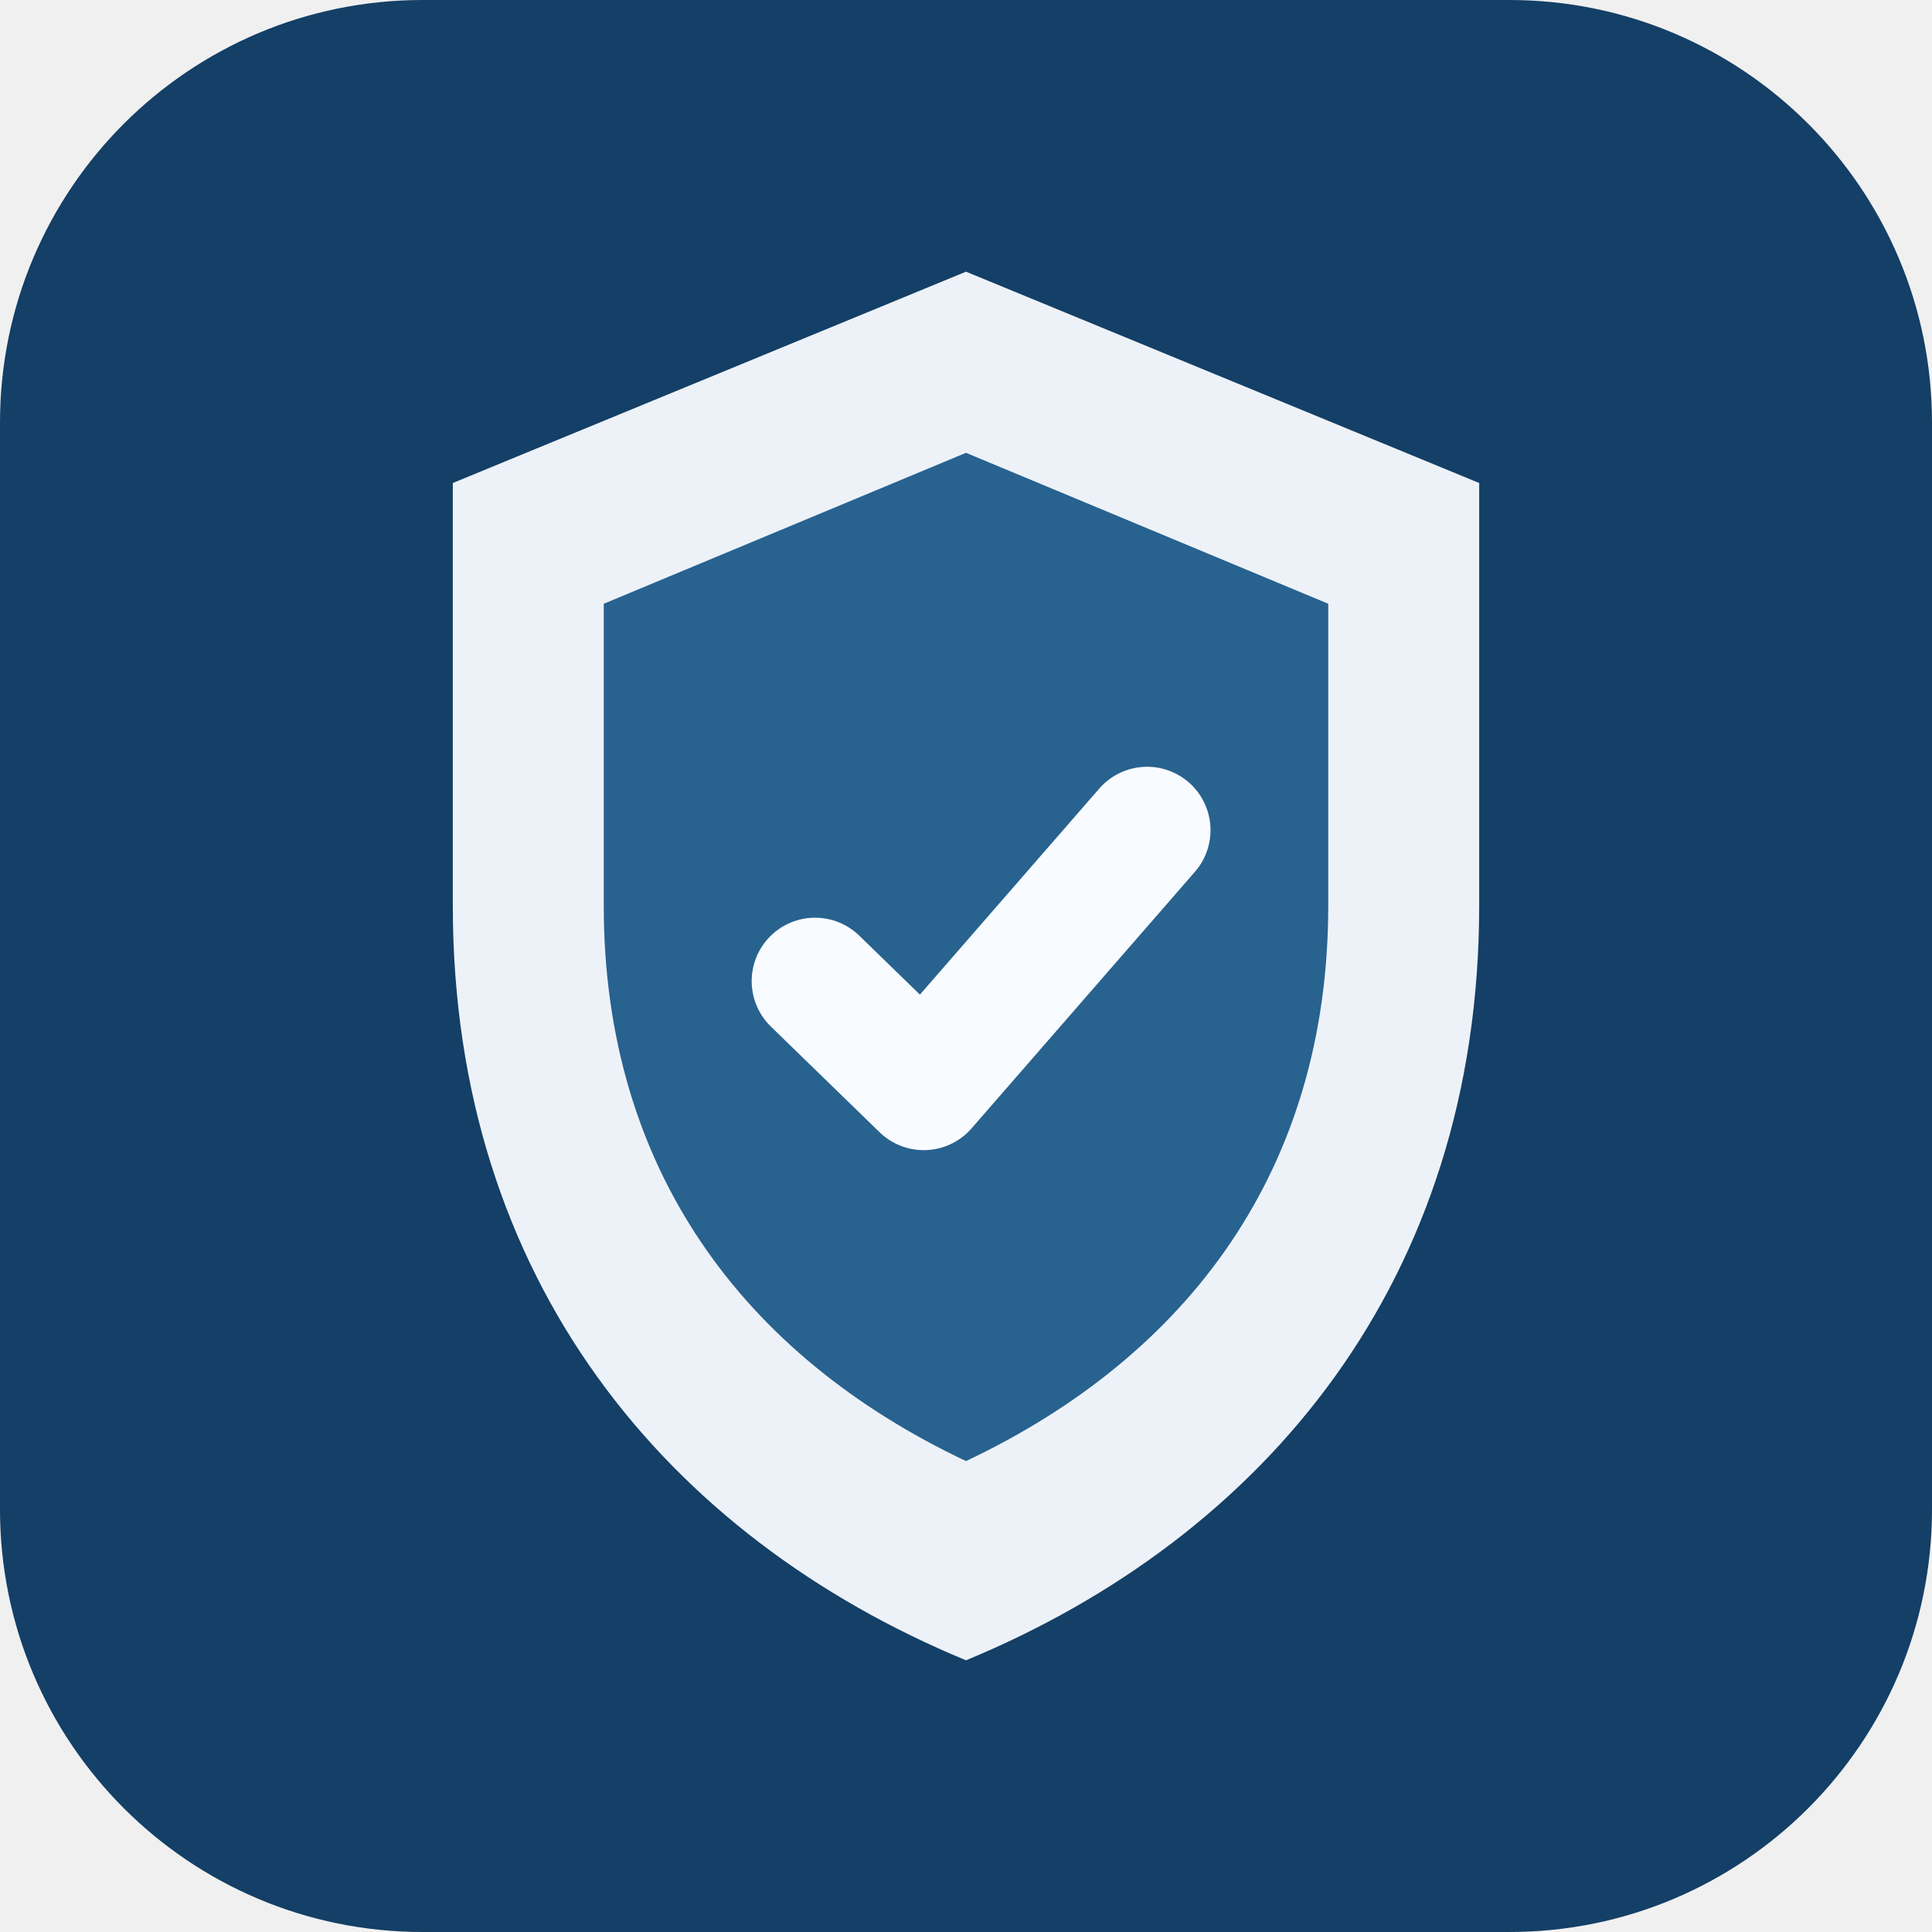
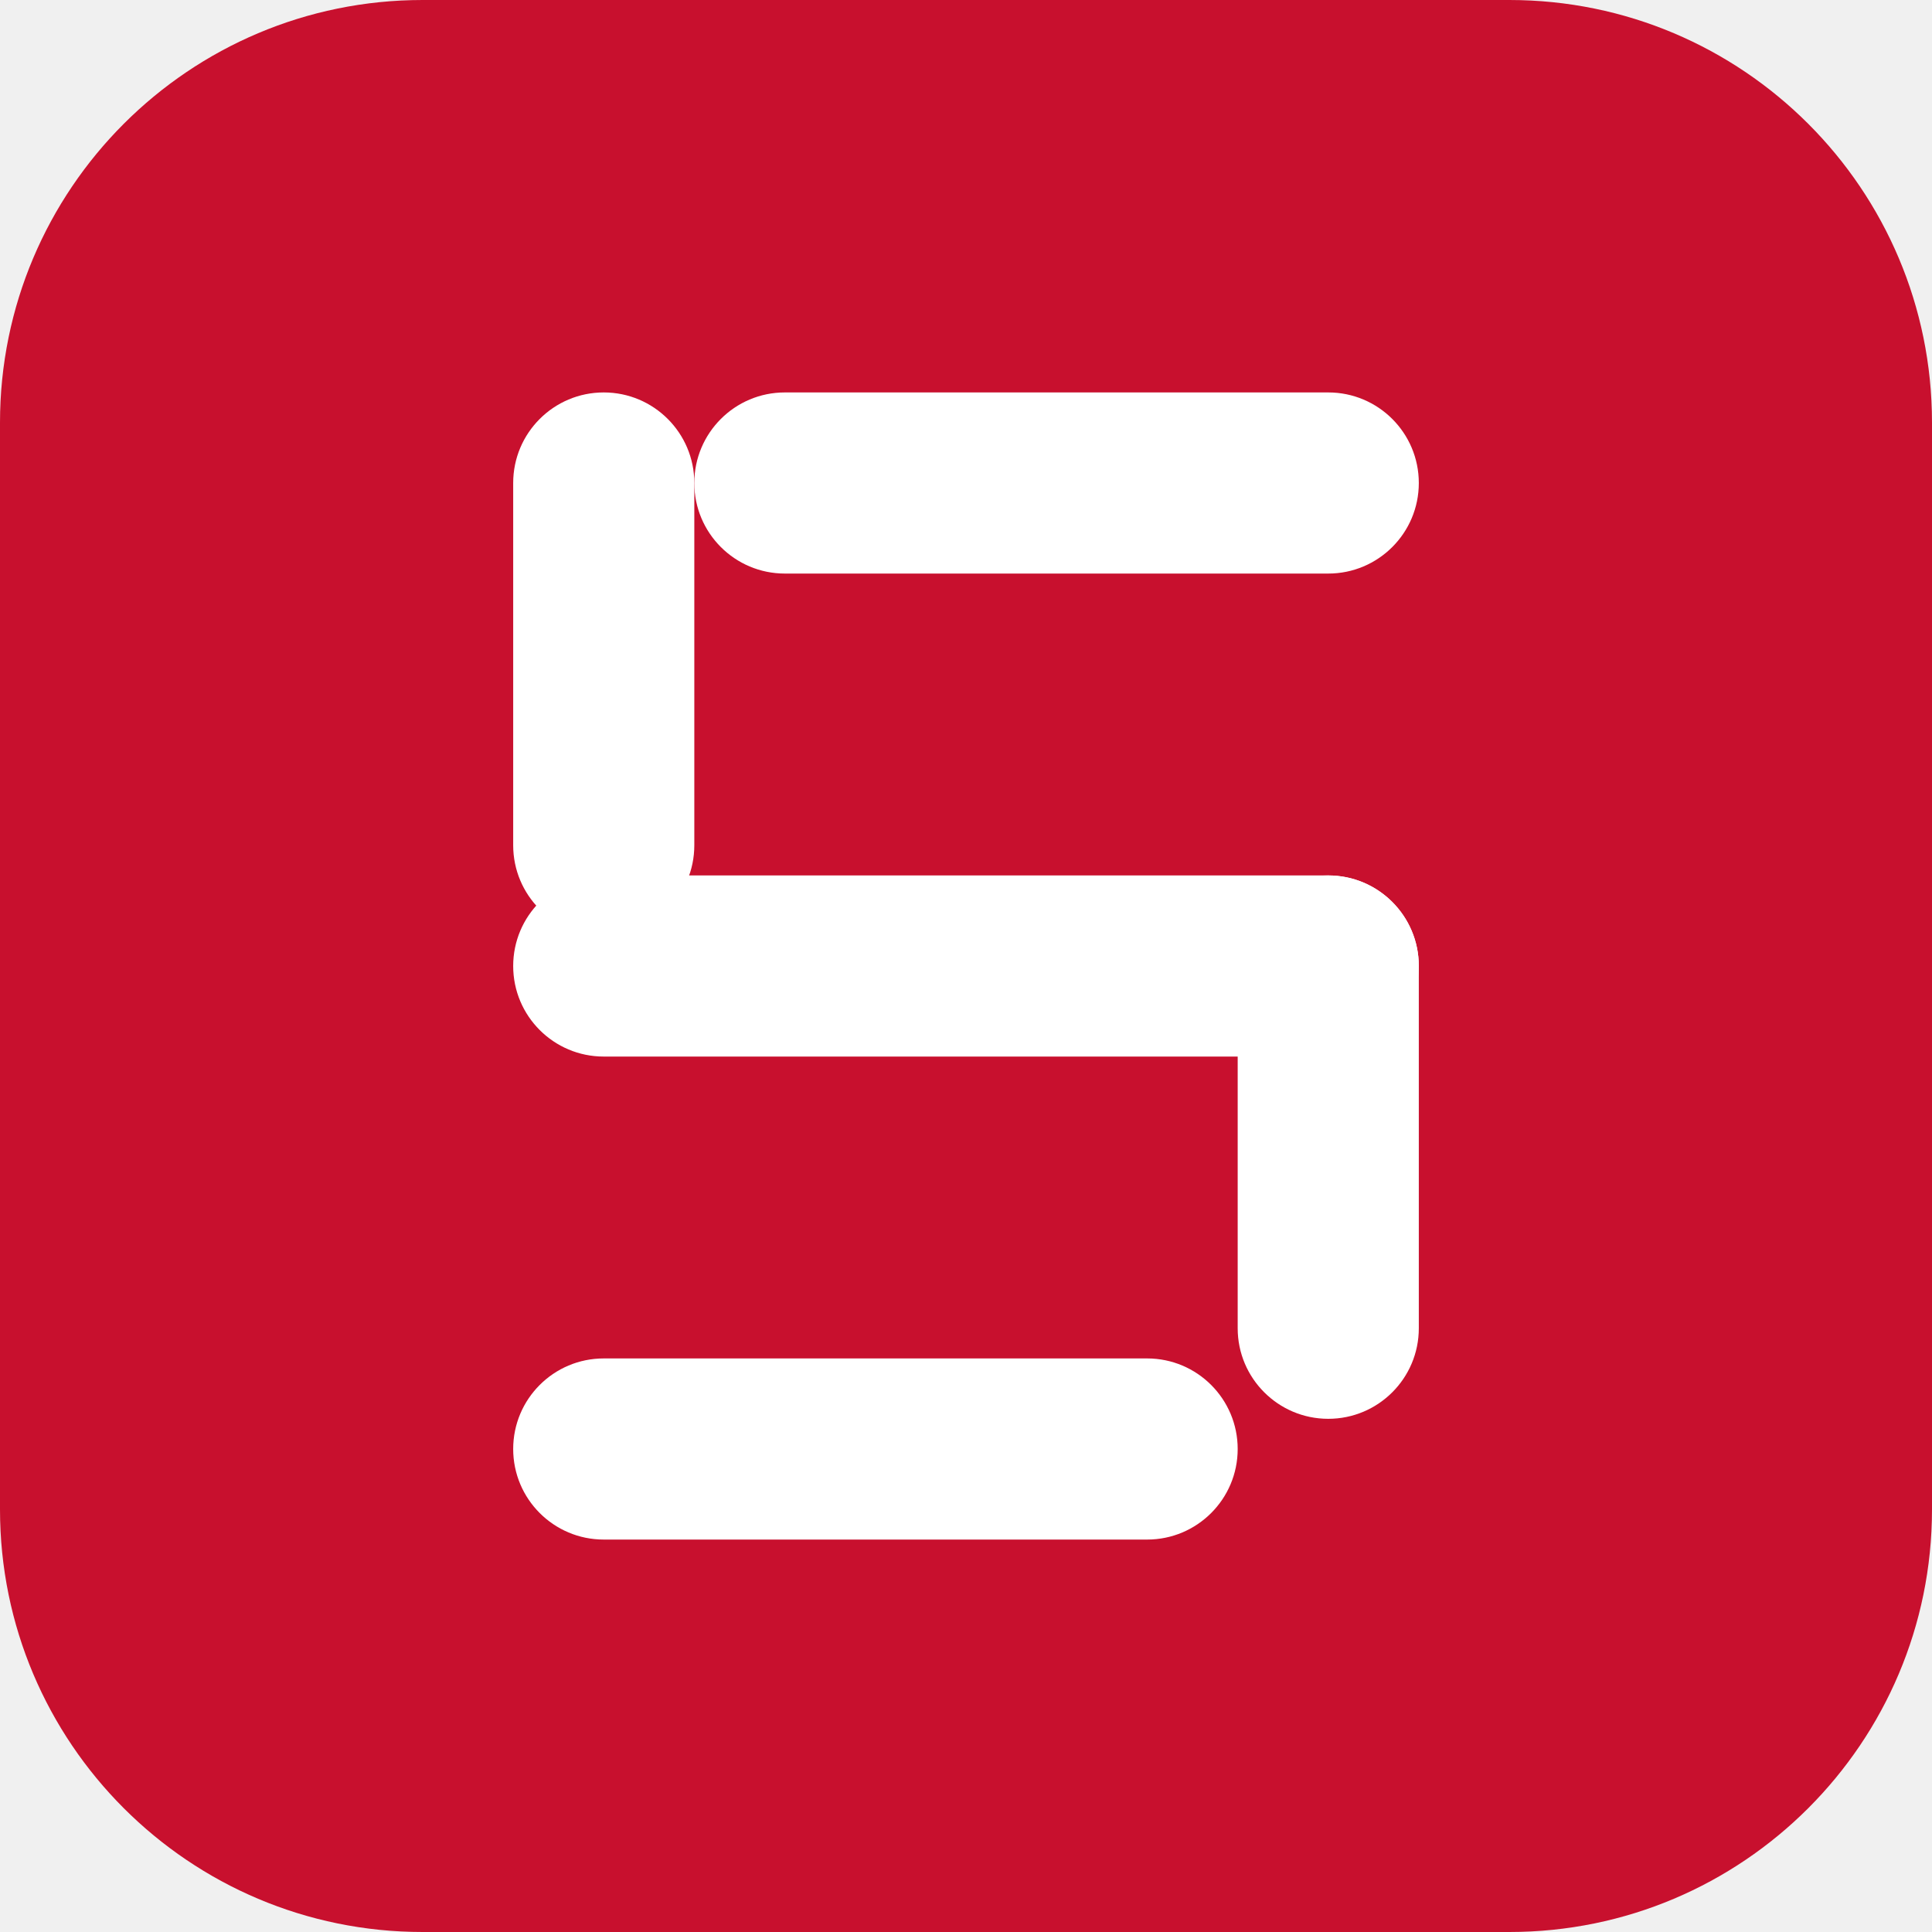
- <svg xmlns="http://www.w3.org/2000/svg" viewBox="0 0 64 64" role="img" aria-labelledby="title">
-   <rect width="64" height="64" rx="14" fill="#143f66" />
-   <path d="M32 9 49 16v14c0 12.4-7.1 20.9-17 25-9.9-4.1-17-12.6-17-25V16l17-7Z" fill="#f8fbff" opacity=".95" />
-   <path d="M32 15 44 20v10c0 8.7-4.6 14.9-12 18.4C24.6 44.9 20 38.7 20 30V20l12-5Z" fill="#28628f" />
-   <path d="M27 32.5 30.6 36 38 27.5" fill="none" stroke="#f8fbff" stroke-width="4.2" stroke-linecap="round" stroke-linejoin="round" />
+ <svg xmlns="http://www.w3.org/2000/svg" viewBox="0 0 64 64" role="img" aria-labelledby="sitbank-title">
+   <rect width="64" height="64" rx="14" fill="#c8102e" />
+   <rect x="23" y="13" width="24" height="6" rx="3" fill="#ffffff" />
+   <rect x="17" y="13" width="6" height="18" rx="3" fill="#ffffff" />
+   <rect x="17" y="29" width="30" height="6" rx="3" fill="#ffffff" />
+   <rect x="41" y="29" width="6" height="18" rx="3" fill="#ffffff" />
+   <rect x="17" y="45" width="24" height="6" rx="3" fill="#ffffff" />
</svg>
